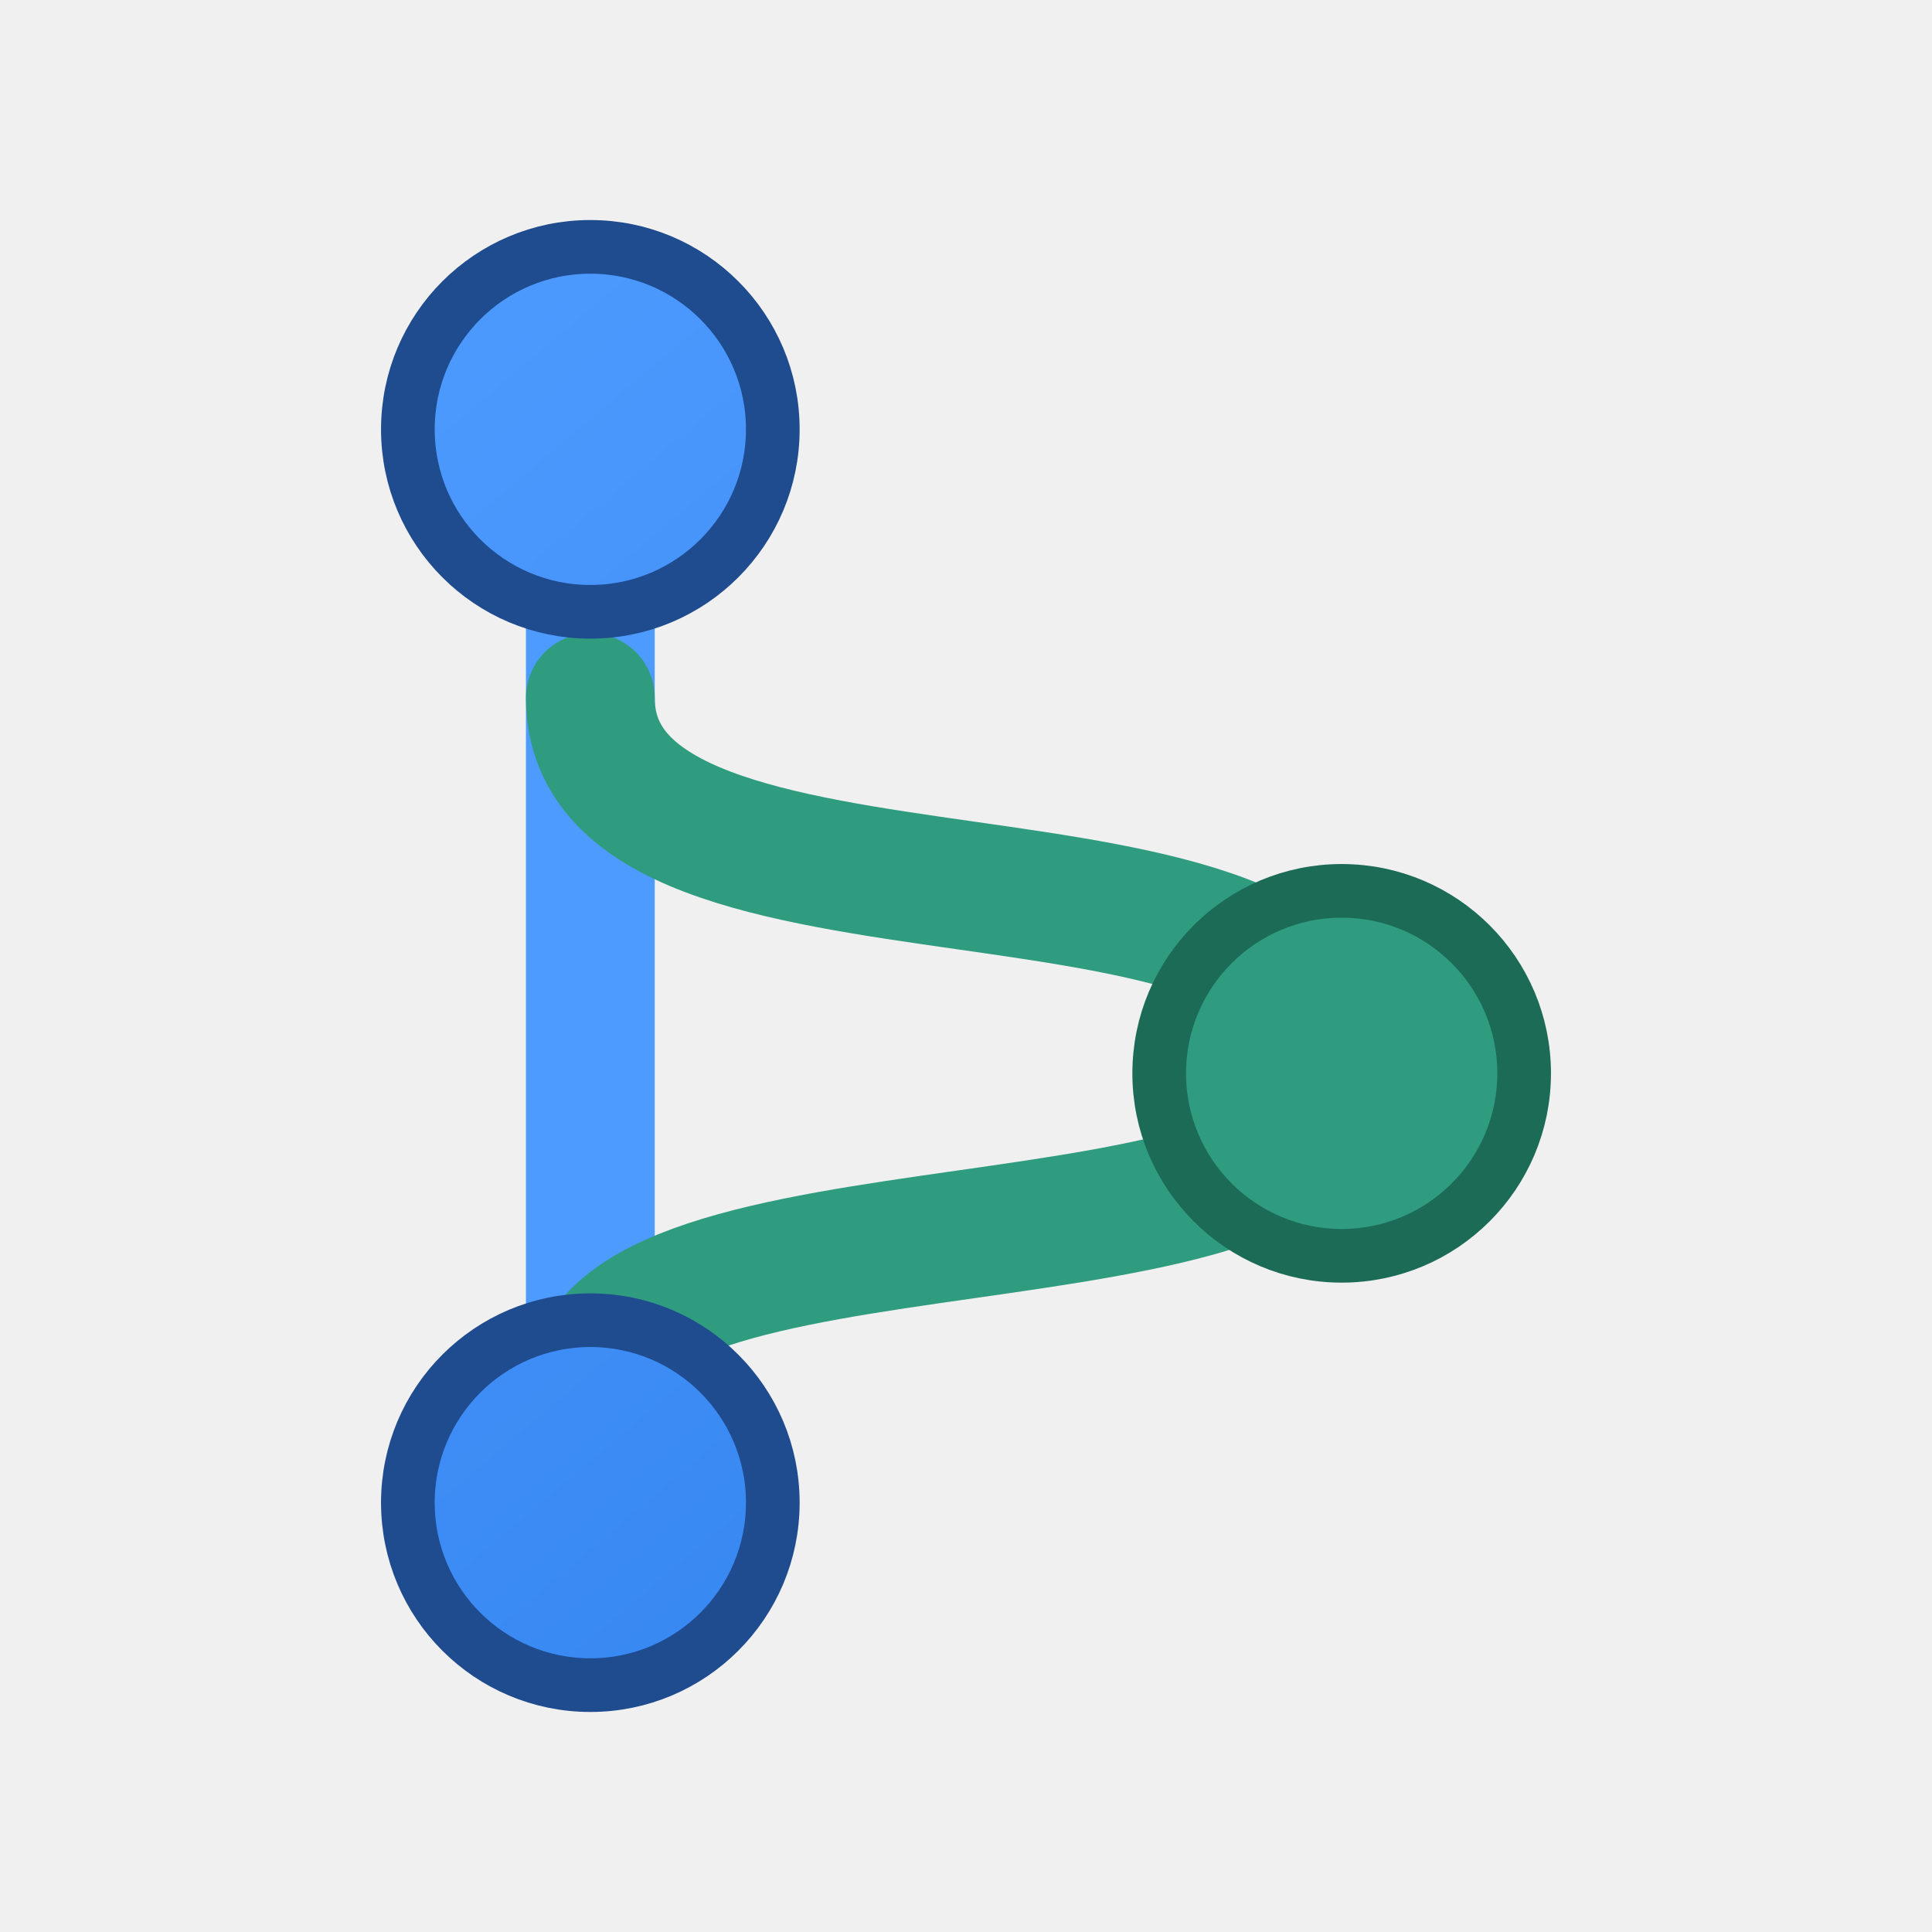
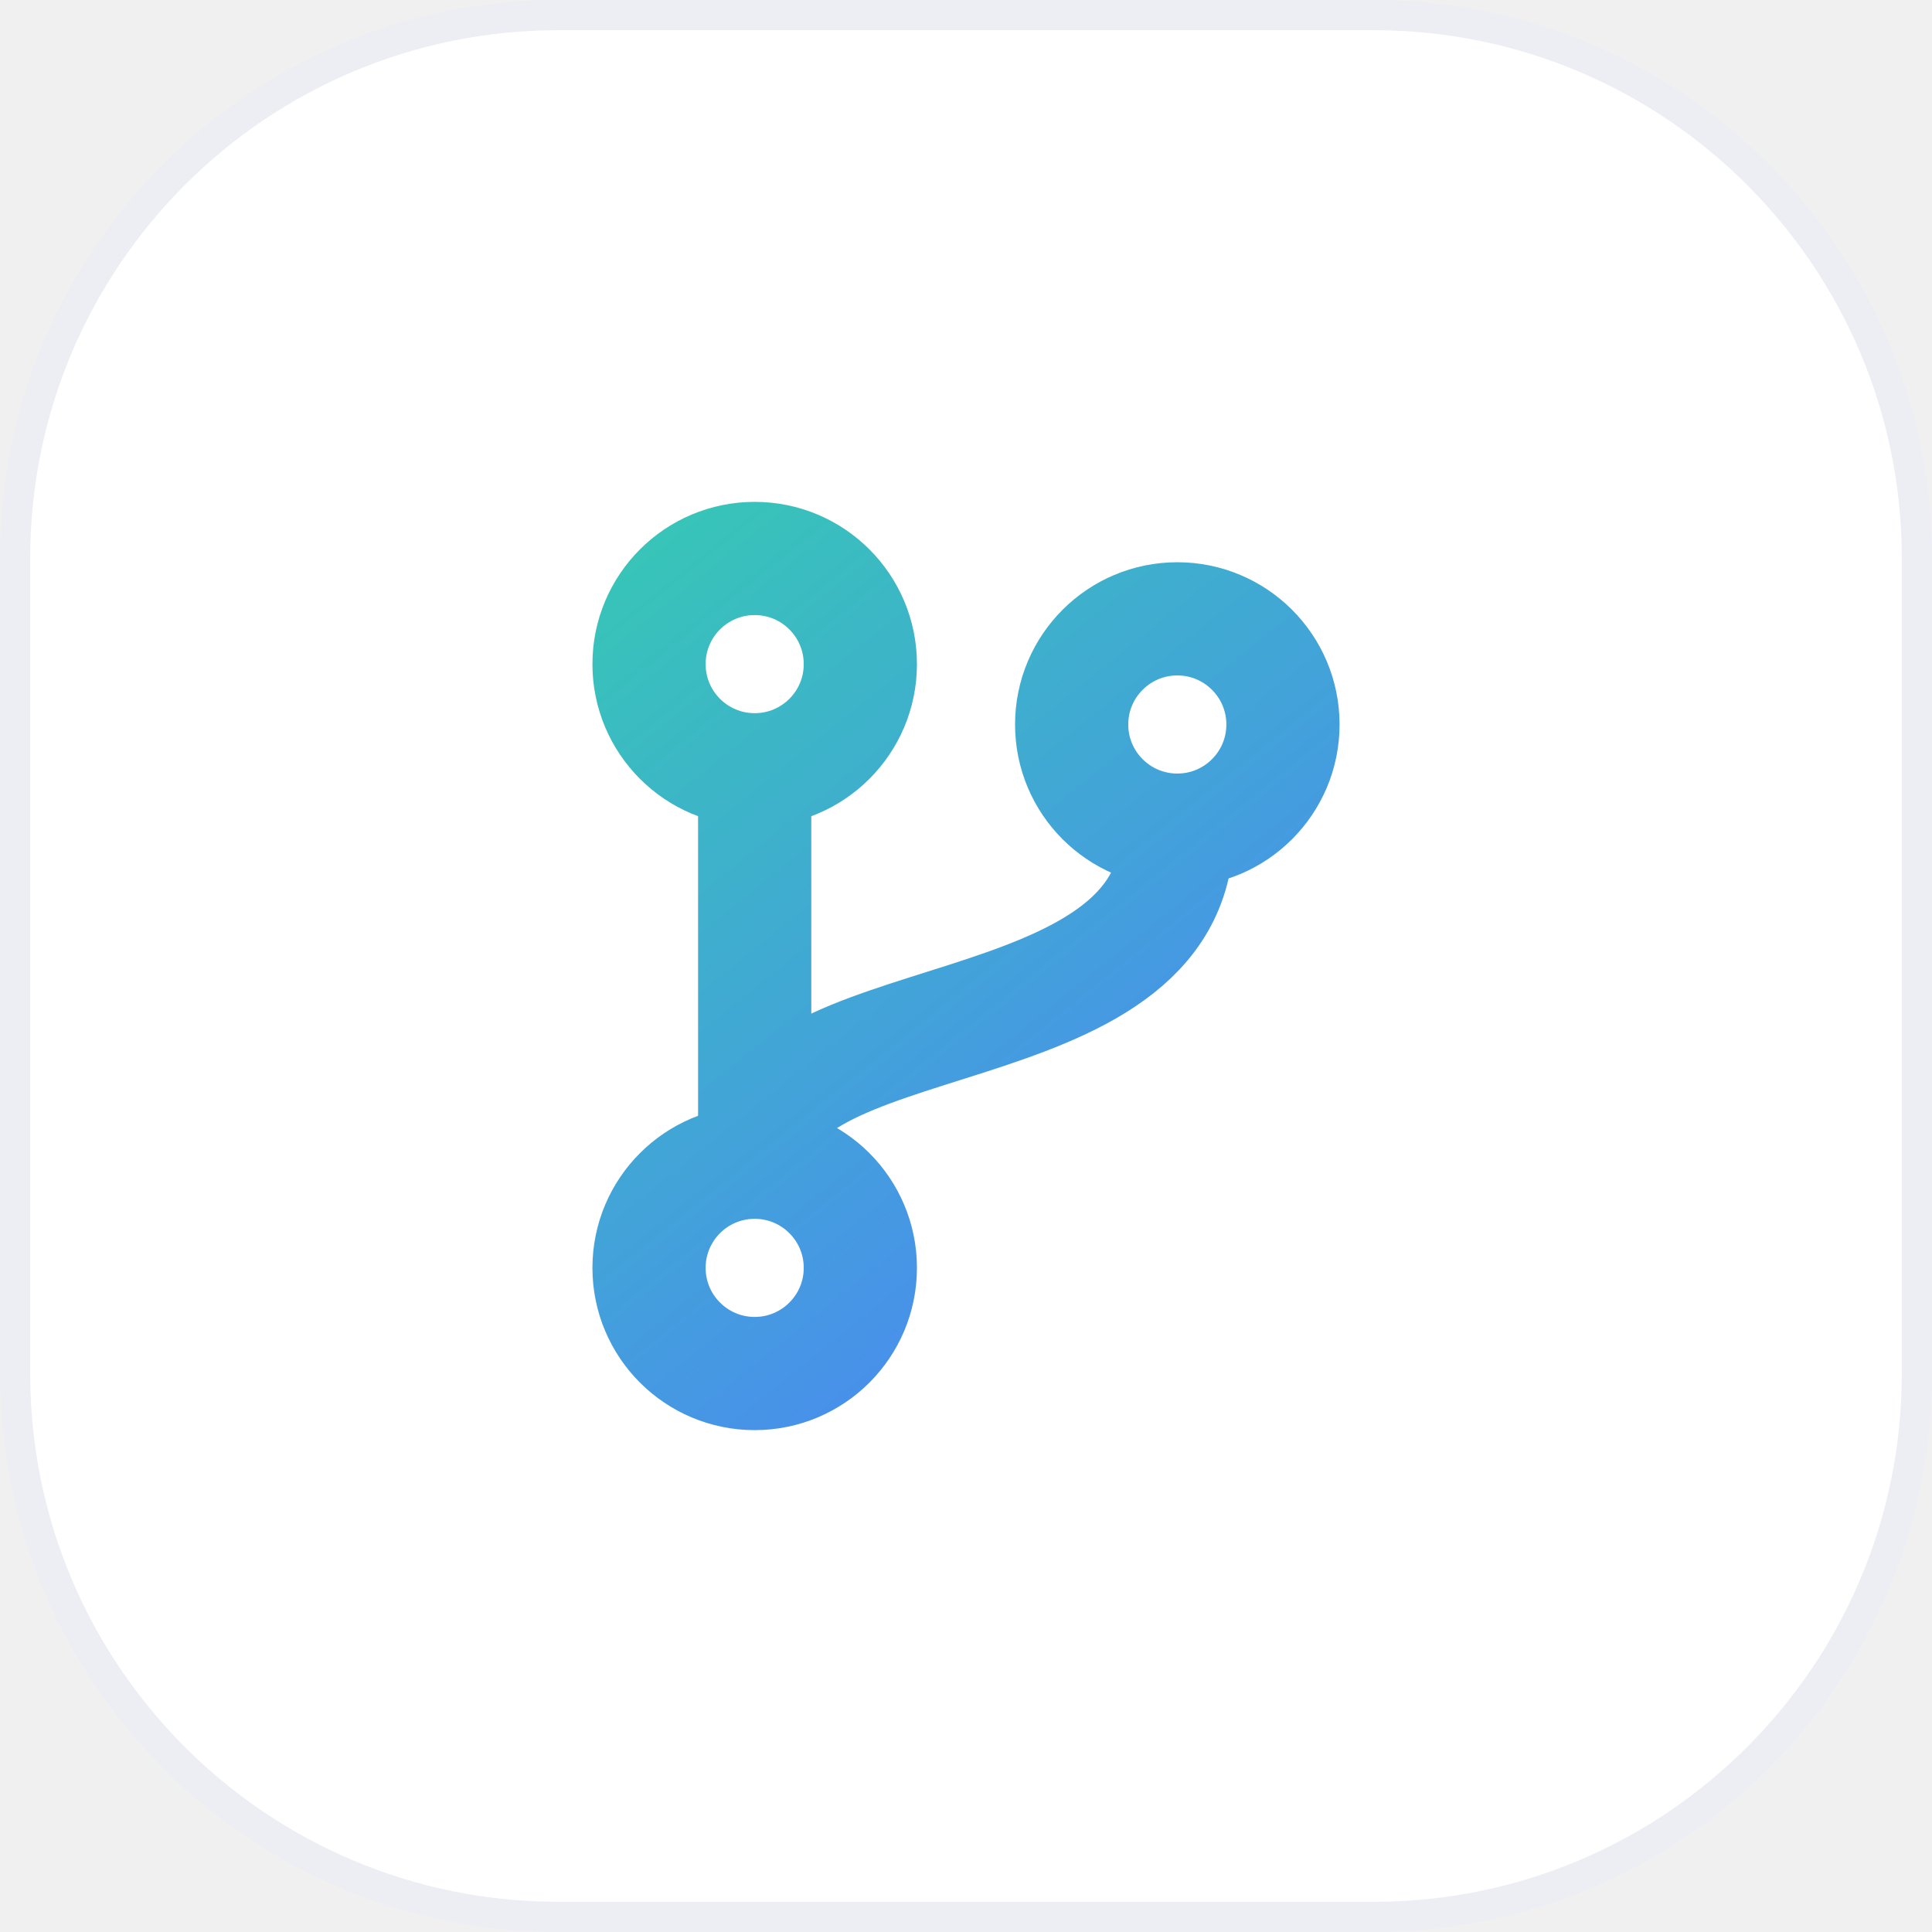
- <svg xmlns="http://www.w3.org/2000/svg" width="36" height="36" viewBox="0 0 36 36" fill="none">
+ <svg xmlns="http://www.w3.org/2000/svg" viewBox="0 0 128 128" width="128" height="128" role="img" aria-labelledby="title">
  <defs>
-     <linearGradient id="gpNode" x1="7" y1="5" x2="29" y2="31" gradientUnits="userSpaceOnUse">
-       <stop stop-color="#4E9BFF" />
-       <stop offset="1" stop-color="#2F80ED" />
+     <linearGradient id="glyph" x1="39" y1="33" x2="89" y2="95" gradientUnits="userSpaceOnUse">
+       <stop offset="0" stop-color="#36C9B4" />
+       <stop offset="1" stop-color="#4F7BFF" />
    </linearGradient>
  </defs>
-   <path d="M11 8 V28" stroke="#4E9BFF" stroke-width="2.4" stroke-linecap="round" />
-   <path d="M11 13 C11 18 25 15 25 20" stroke="#2F9C80" stroke-width="2.4" stroke-linecap="round" fill="none" />
-   <path d="M25 20 C25 24 11 22 11 26" stroke="#2F9C80" stroke-width="2.4" stroke-linecap="round" fill="none" />
-   <circle cx="11" cy="8" r="3.4" fill="url(#gpNode)" stroke="#1F4B8F" stroke-width="1" />
-   <circle cx="25" cy="20" r="3.4" fill="#2F9C80" stroke="#1C6B57" stroke-width="1" />
-   <circle cx="11" cy="28" r="3.4" fill="url(#gpNode)" stroke="#1F4B8F" stroke-width="1" />
+   <rect x="1" y="1" width="126" height="126" rx="36" fill="#FFFFFF" stroke="#ECEEF3" stroke-width="2" />
+   <g fill="none" stroke="url(#glyph)" stroke-width="7.5" stroke-linecap="round">
+     <path d="M50 44 V84" />
+     <path d="M78 55 C78 70 50 66 50 77" />
+   </g>
+   <g fill="#FFFFFF" stroke="url(#glyph)" stroke-width="7.5">
+     <circle cx="50" cy="44" r="7" />
+     <circle cx="78" cy="48" r="7" />
+     <circle cx="50" cy="84" r="7" />
+   </g>
</svg>
